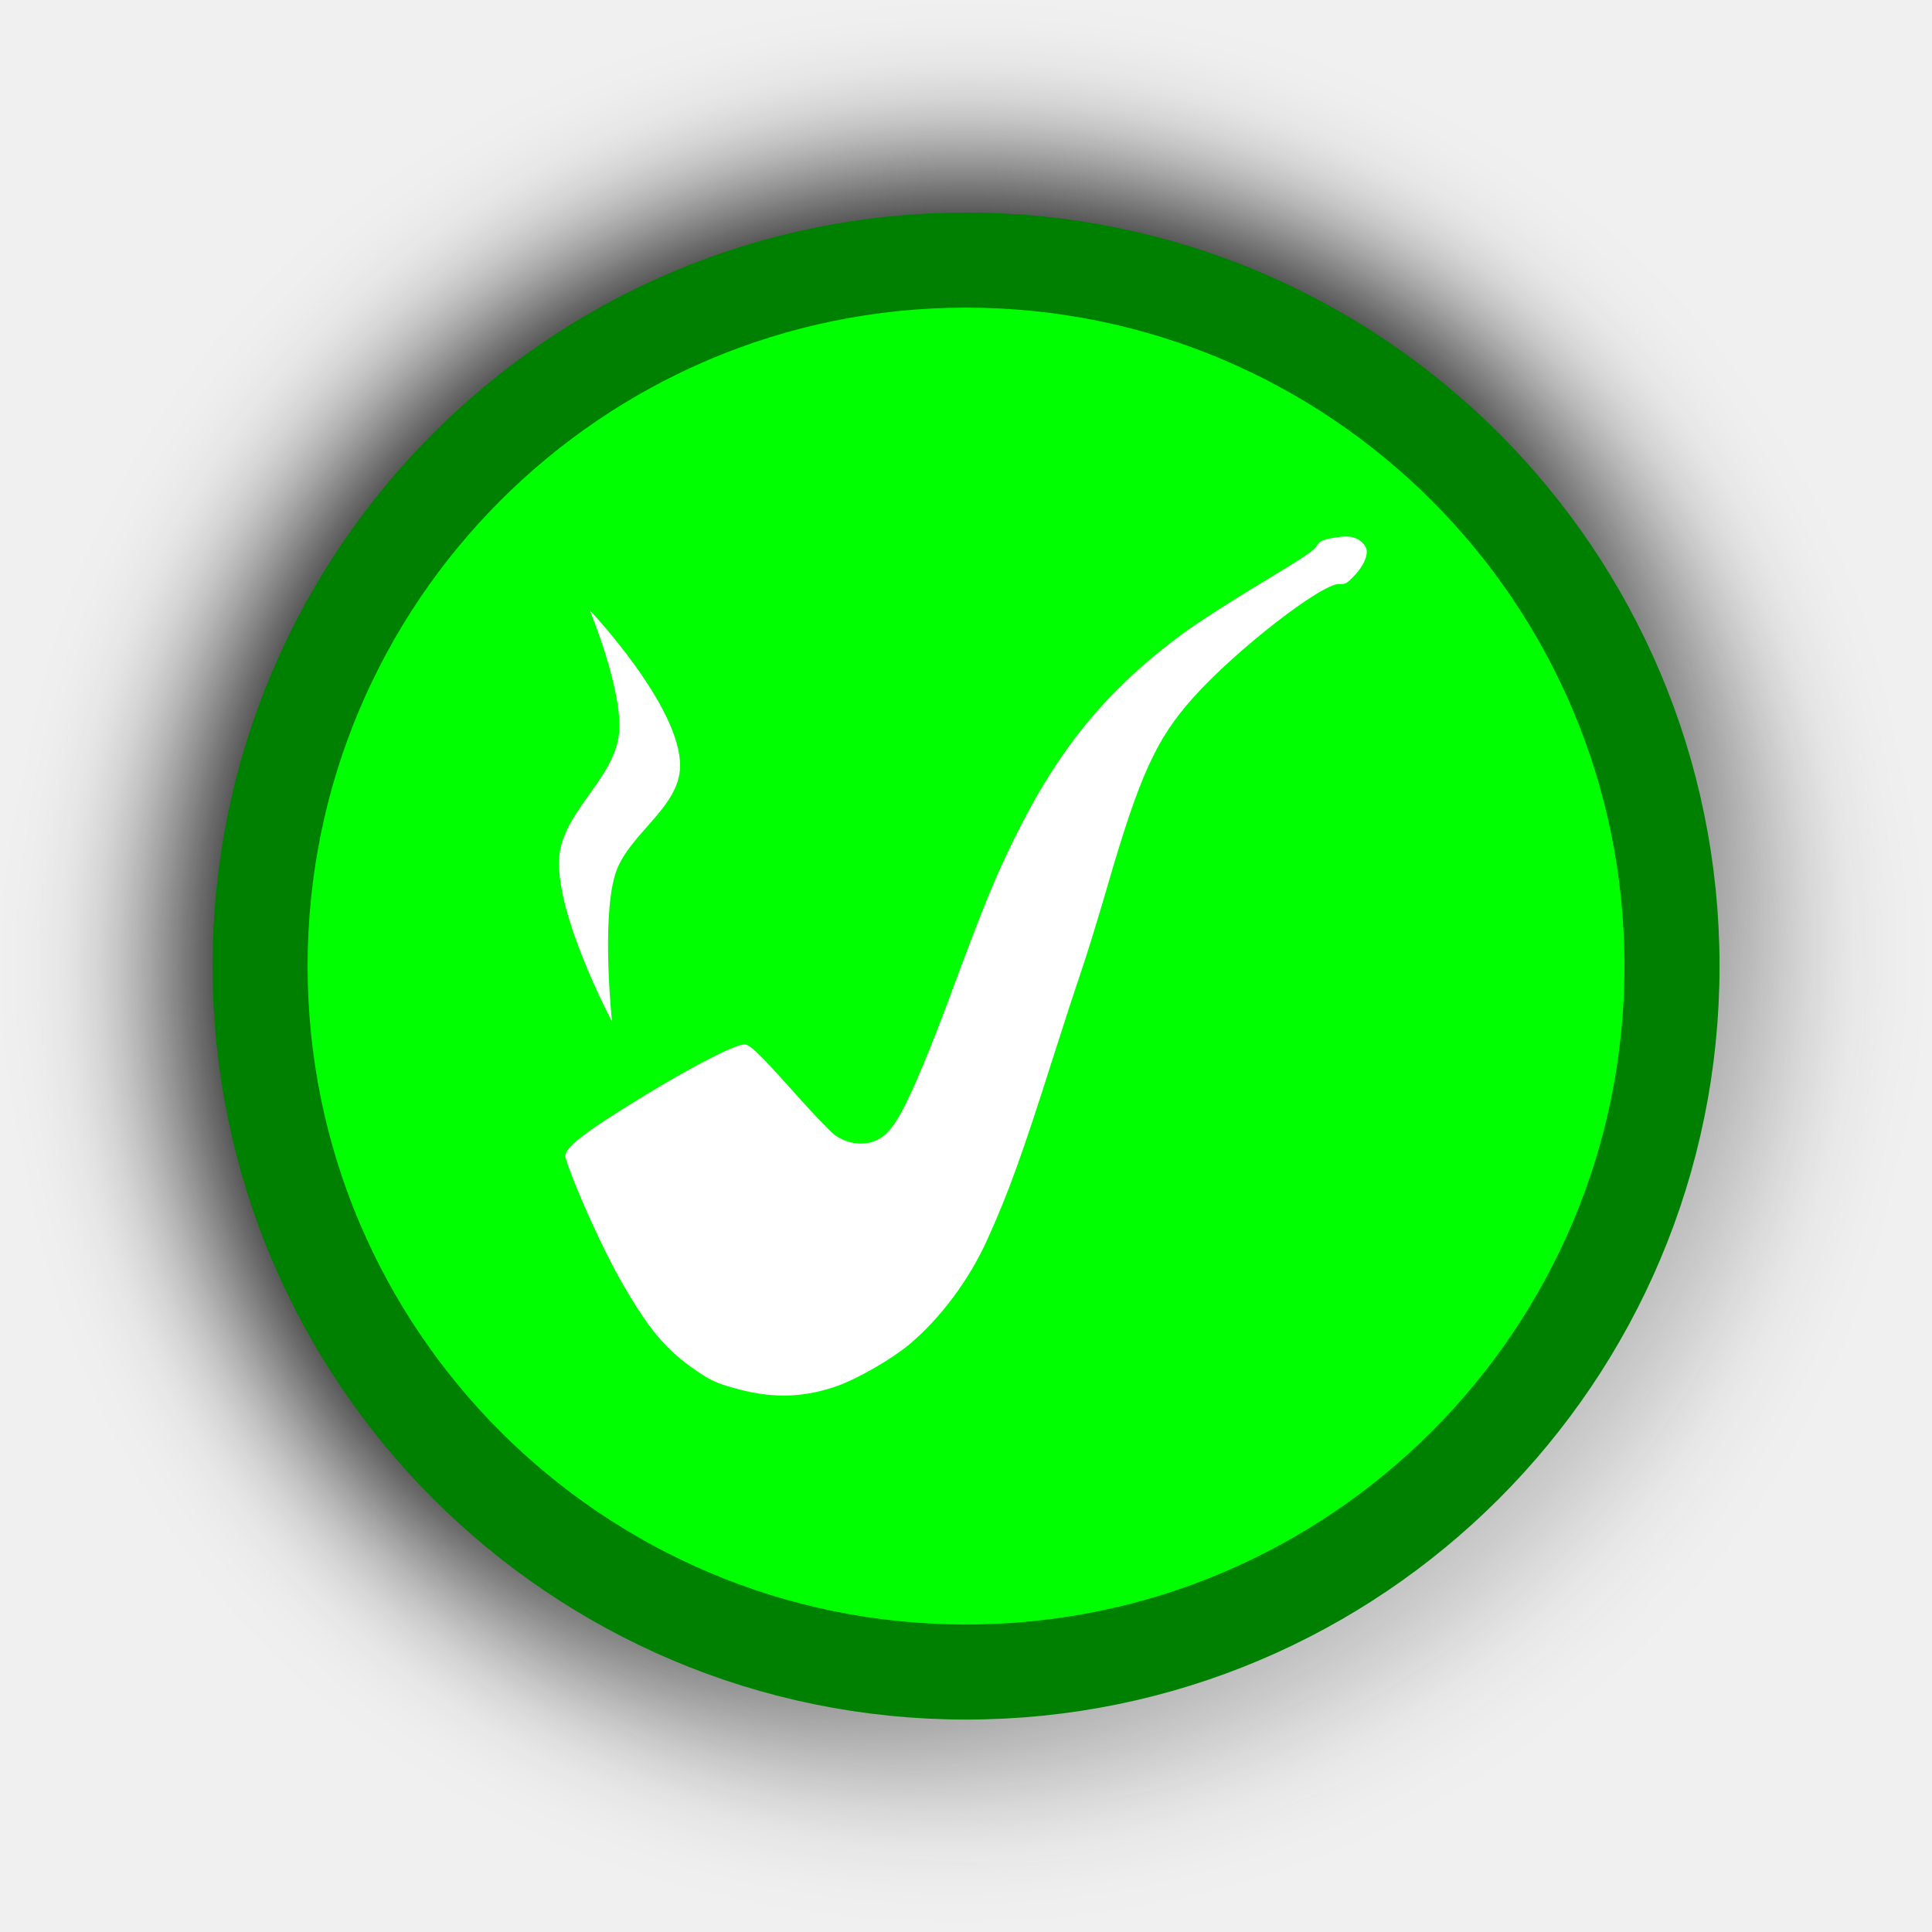
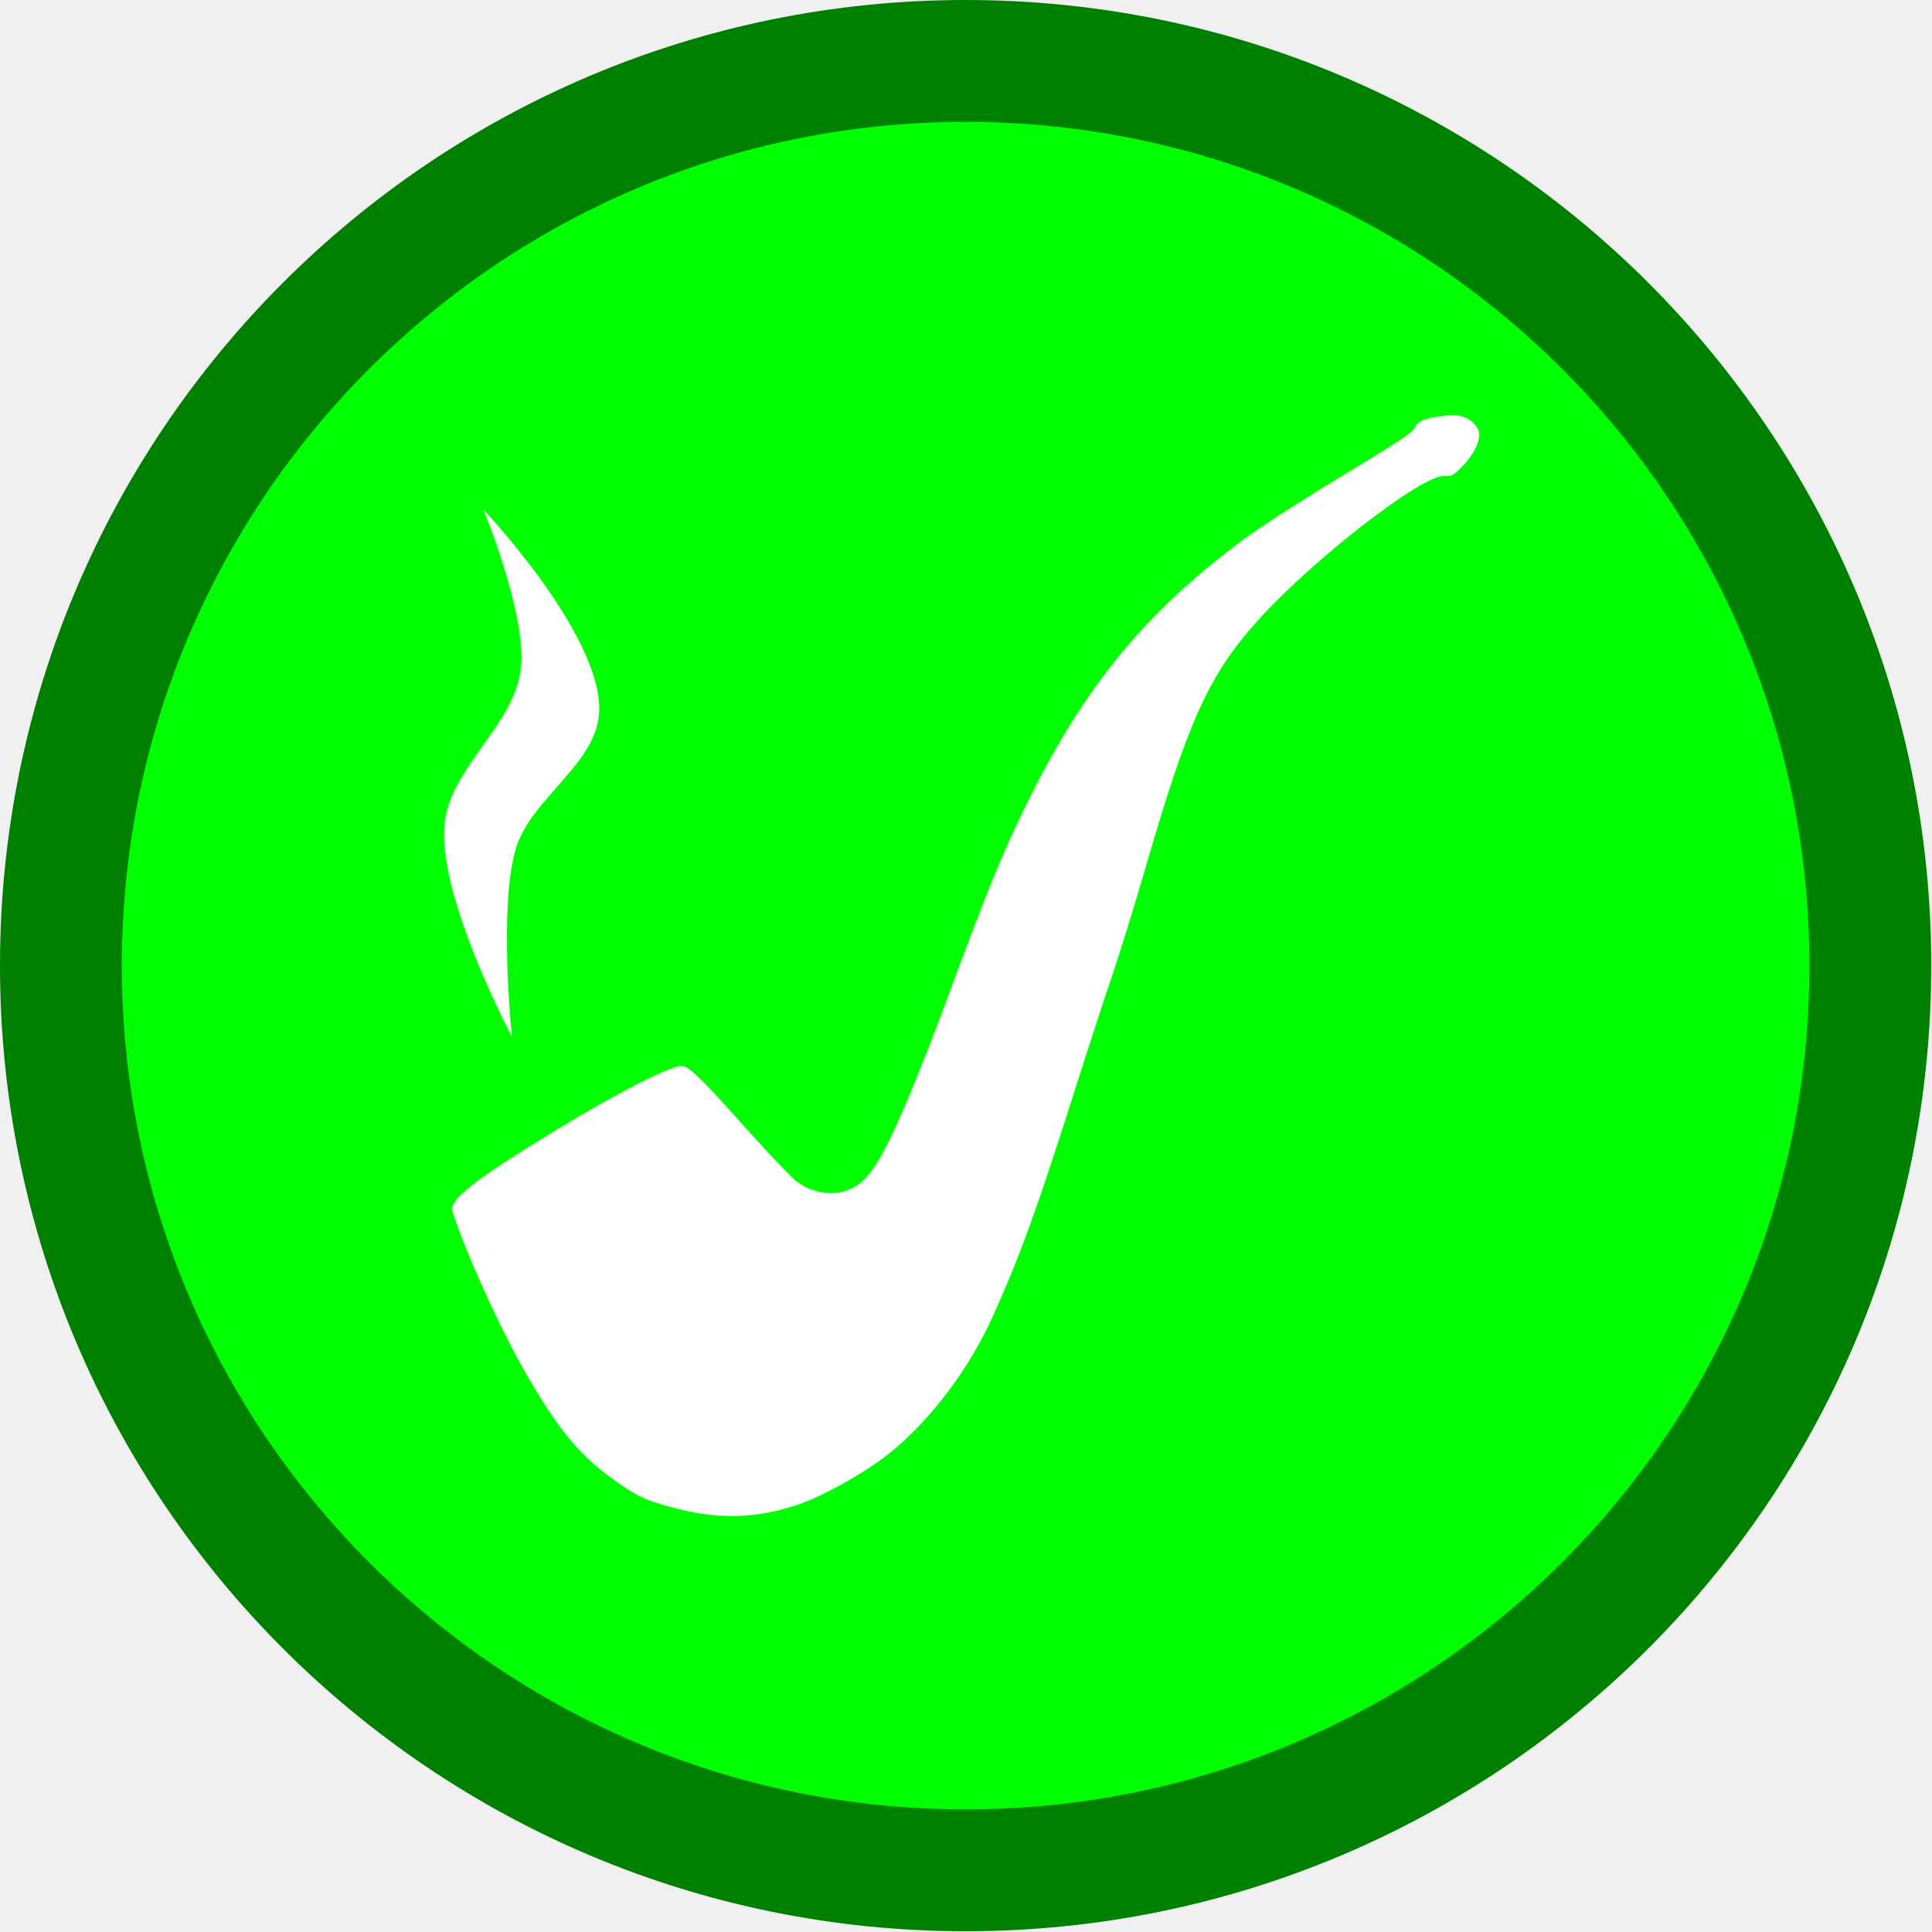
- <svg xmlns="http://www.w3.org/2000/svg" width="101.6mm" height="101.6mm" version="1.1" viewBox="0 0 101.6 101.6" xml:space="preserve">
-   <defs>
-     <filter id="filter13" x="-.118" y="-.118" width="1.235" height="1.235" color-interpolation-filters="sRGB">
-       <feGaussianBlur stdDeviation="3.882" />
+ <svg xmlns="http://www.w3.org/2000/svg" width="79.25mm" height="79.25mm" version="1.1" viewBox="0 0 79.25 79.25" xml:space="preserve" id="svg9">
+   <defs id="defs4">
+     <filter id="filter13" x="-0.118" y="-0.118" width="1.235" height="1.235" color-interpolation-filters="sRGB">
+       <feGaussianBlur stdDeviation="3.882" id="feGaussianBlur1" />
    </filter>
    <linearGradient id="linearGradient15" x1="56.018" x2="153.99" y1="99.629" y2="197.6" gradientUnits="userSpaceOnUse">
-       <stop offset=".48" />
-       <stop stop-opacity="0" offset="1" />
+       <stop offset=".48" id="stop1" />
+       <stop stop-opacity="0" offset="1" id="stop2" />
    </linearGradient>
    <linearGradient id="linearGradient16" x1="56.018" x2="153.99" y1="99.629" y2="197.6" gradientUnits="userSpaceOnUse">
-       <stop stop-color="#fff" stop-opacity="0" offset=".493" />
-       <stop stop-color="#fff" offset="1" />
+       <stop stop-color="#fff" stop-opacity="0" offset=".493" id="stop3" />
+       <stop stop-color="#fff" offset="1" id="stop4" />
    </linearGradient>
  </defs>
-   <g transform="translate(-54.198 -106.79)">
-     <g transform="translate(0 9.0931)">
-       <g stroke-linecap="square" stroke-linejoin="round">
-         <path transform="matrix(1.038 0 0 1.038 -3.9914 -5.645)" d="m105 108.88c-21.855 0-39.625 17.77-39.625 39.625-1e-6 21.855 17.77 39.625 39.625 39.625 21.855 0 39.625-17.77 39.625-39.625s-17.77-39.625-39.625-39.625zm9.747 6.386c2.06 0.601 4.041 1.389 5.922 2.342-1.881-0.954-3.862-1.741-5.922-2.342zm-40.644 17.571c-0.954 1.881-1.741 3.861-2.342 5.922 0.601-2.06 1.389-4.041 2.342-5.922z" fill="url(#linearGradient15)" filter="url(#filter13)" stop-color="#000000" stroke-width=".963" style="mix-blend-mode:normal" />
-         <path transform="matrix(1.038 0 0 1.038 -3.9914 -5.645)" d="m105 108.88c-21.855 0-39.625 17.77-39.625 39.625-1e-6 21.855 17.77 39.625 39.625 39.625 21.855 0 39.625-17.77 39.625-39.625s-17.77-39.625-39.625-39.625zm9.747 6.386c2.06 0.601 4.041 1.389 5.922 2.342-1.881-0.954-3.862-1.741-5.922-2.342zm-40.644 17.571c-0.954 1.881-1.741 3.861-2.342 5.922 0.601-2.06 1.389-4.041 2.342-5.922z" fill="url(#linearGradient16)" filter="url(#filter13)" stop-color="#000000" stroke-width=".963" style="mix-blend-mode:normal" />
-         <circle cx="105" cy="148.5" r="37.125" fill="#0f0" stroke="#008000" stroke-width="5" style="paint-order:normal" />
-       </g>
-       <g fill="#fff">
-         <path d="m98.258 170.57c-1.716 0.616-3.333 0.679-5.155 0.202-1.176-0.308-1.488-0.445-2.31-1.009-1.562-1.073-2.439-2.109-3.848-4.543-1.022-1.765-2.488-5-3.006-6.631-0.151-0.475 0.899-1.299 4.262-3.344 2.509-1.526 4.624-2.606 5.135-2.622 0.298-0.01 0.757 0.435 2.723 2.635 0.894 1.001 1.807 1.954 2.027 2.117 0.553 0.409 1.288 0.561 1.903 0.395 0.949-0.256 1.495-1.062 2.749-4.056 0.35-0.836 0.918-2.279 1.262-3.208 1.914-5.162 2.468-6.529 3.518-8.667 2.352-4.794 4.886-7.874 8.937-10.865 0.668-0.493 2.481-1.659 4.028-2.591 2.256-1.359 2.84-1.747 2.946-1.958 0.149-0.295 0.412-0.396 1.299-0.501 0.596-0.07 1.041 0.116 1.285 0.54 0.185 0.32-0.066 0.956-0.597 1.51-0.403 0.42-0.456 0.45-0.778 0.432-0.911-0.051-5.432 3.458-7.669 5.953-1.988 2.217-2.848 4.116-4.584 10.113-0.43 1.484-1.034 3.442-1.344 4.351-0.31 0.909-0.975 2.947-1.478 4.53-1.633 5.142-2.334 7.079-3.456 9.555-0.955 2.107-2.461 4.127-4.102 5.497-0.912 0.762-2.679 1.783-3.75 2.168z" />
-         <path d="m86.382 151.42s-2.986-5.611-2.777-8.624c0.167-2.402 2.88-4.111 3.143-6.504 0.243-2.214-1.535-6.504-1.535-6.504s4.767 5.031 4.75 8.185c-0.012 2.239-2.821 3.62-3.435 5.773-0.702 2.46-0.146 7.674-0.146 7.674z" style="paint-order:stroke markers fill" />
-       </g>
-     </g>
+   <g id="g9">
+     <circle cx="39.625" cy="39.625" r="37.125" fill="#00ff00" stroke="#008000" stroke-width="5" style="stroke-linecap:square;stroke-linejoin:round;paint-order:normal" id="circle5" />
+     <path d="m 32.883,61.695 c -1.716,0.616 -3.333,0.679 -5.155,0.202 -1.176,-0.308 -1.488,-0.445 -2.31,-1.009 -1.562,-1.073 -2.439,-2.109 -3.848,-4.543 -1.022,-1.765 -2.488,-5 -3.006,-6.631 -0.151,-0.475 0.899,-1.299 4.262,-3.344 2.509,-1.526 4.624,-2.606 5.135,-2.622 0.298,-0.01 0.757,0.435 2.723,2.635 0.894,1.001 1.807,1.954 2.027,2.117 0.553,0.409 1.288,0.561 1.903,0.395 0.949,-0.256 1.495,-1.062 2.749,-4.056 0.35,-0.836 0.918,-2.279 1.262,-3.208 1.914,-5.162 2.468,-6.529 3.518,-8.667 2.352,-4.794 4.886,-7.874 8.937,-10.865 0.668,-0.493 2.481,-1.659 4.028,-2.591 2.256,-1.359 2.84,-1.747 2.946,-1.958 0.149,-0.295 0.412,-0.396 1.299,-0.501 0.596,-0.07 1.041,0.116 1.285,0.54 0.185,0.32 -0.066,0.956 -0.597,1.51 -0.403,0.42 -0.456,0.45 -0.778,0.432 -0.911,-0.051 -5.432,3.458 -7.669,5.953 -1.988,2.217 -2.848,4.116 -4.584,10.113 -0.43,1.484 -1.034,3.442 -1.344,4.351 -0.31,0.909 -0.975,2.947 -1.478,4.53 -1.633,5.142 -2.334,7.079 -3.456,9.555 -0.955,2.107 -2.461,4.127 -4.102,5.497 -0.912,0.762 -2.679,1.783 -3.75,2.168 z" id="path6" style="fill:#ffffff" />
+     <path d="m 21.007,42.545 c 0,0 -2.986,-5.611 -2.777,-8.624 0.167,-2.402 2.88,-4.111 3.143,-6.504 0.243,-2.214 -1.535,-6.504 -1.535,-6.504 0,0 4.767,5.031 4.75,8.185 -0.012,2.239 -2.821,3.62 -3.435,5.773 -0.702,2.46 -0.146,7.674 -0.146,7.674 z" style="fill:#ffffff;paint-order:stroke markers fill" id="path7" />
  </g>
</svg>
